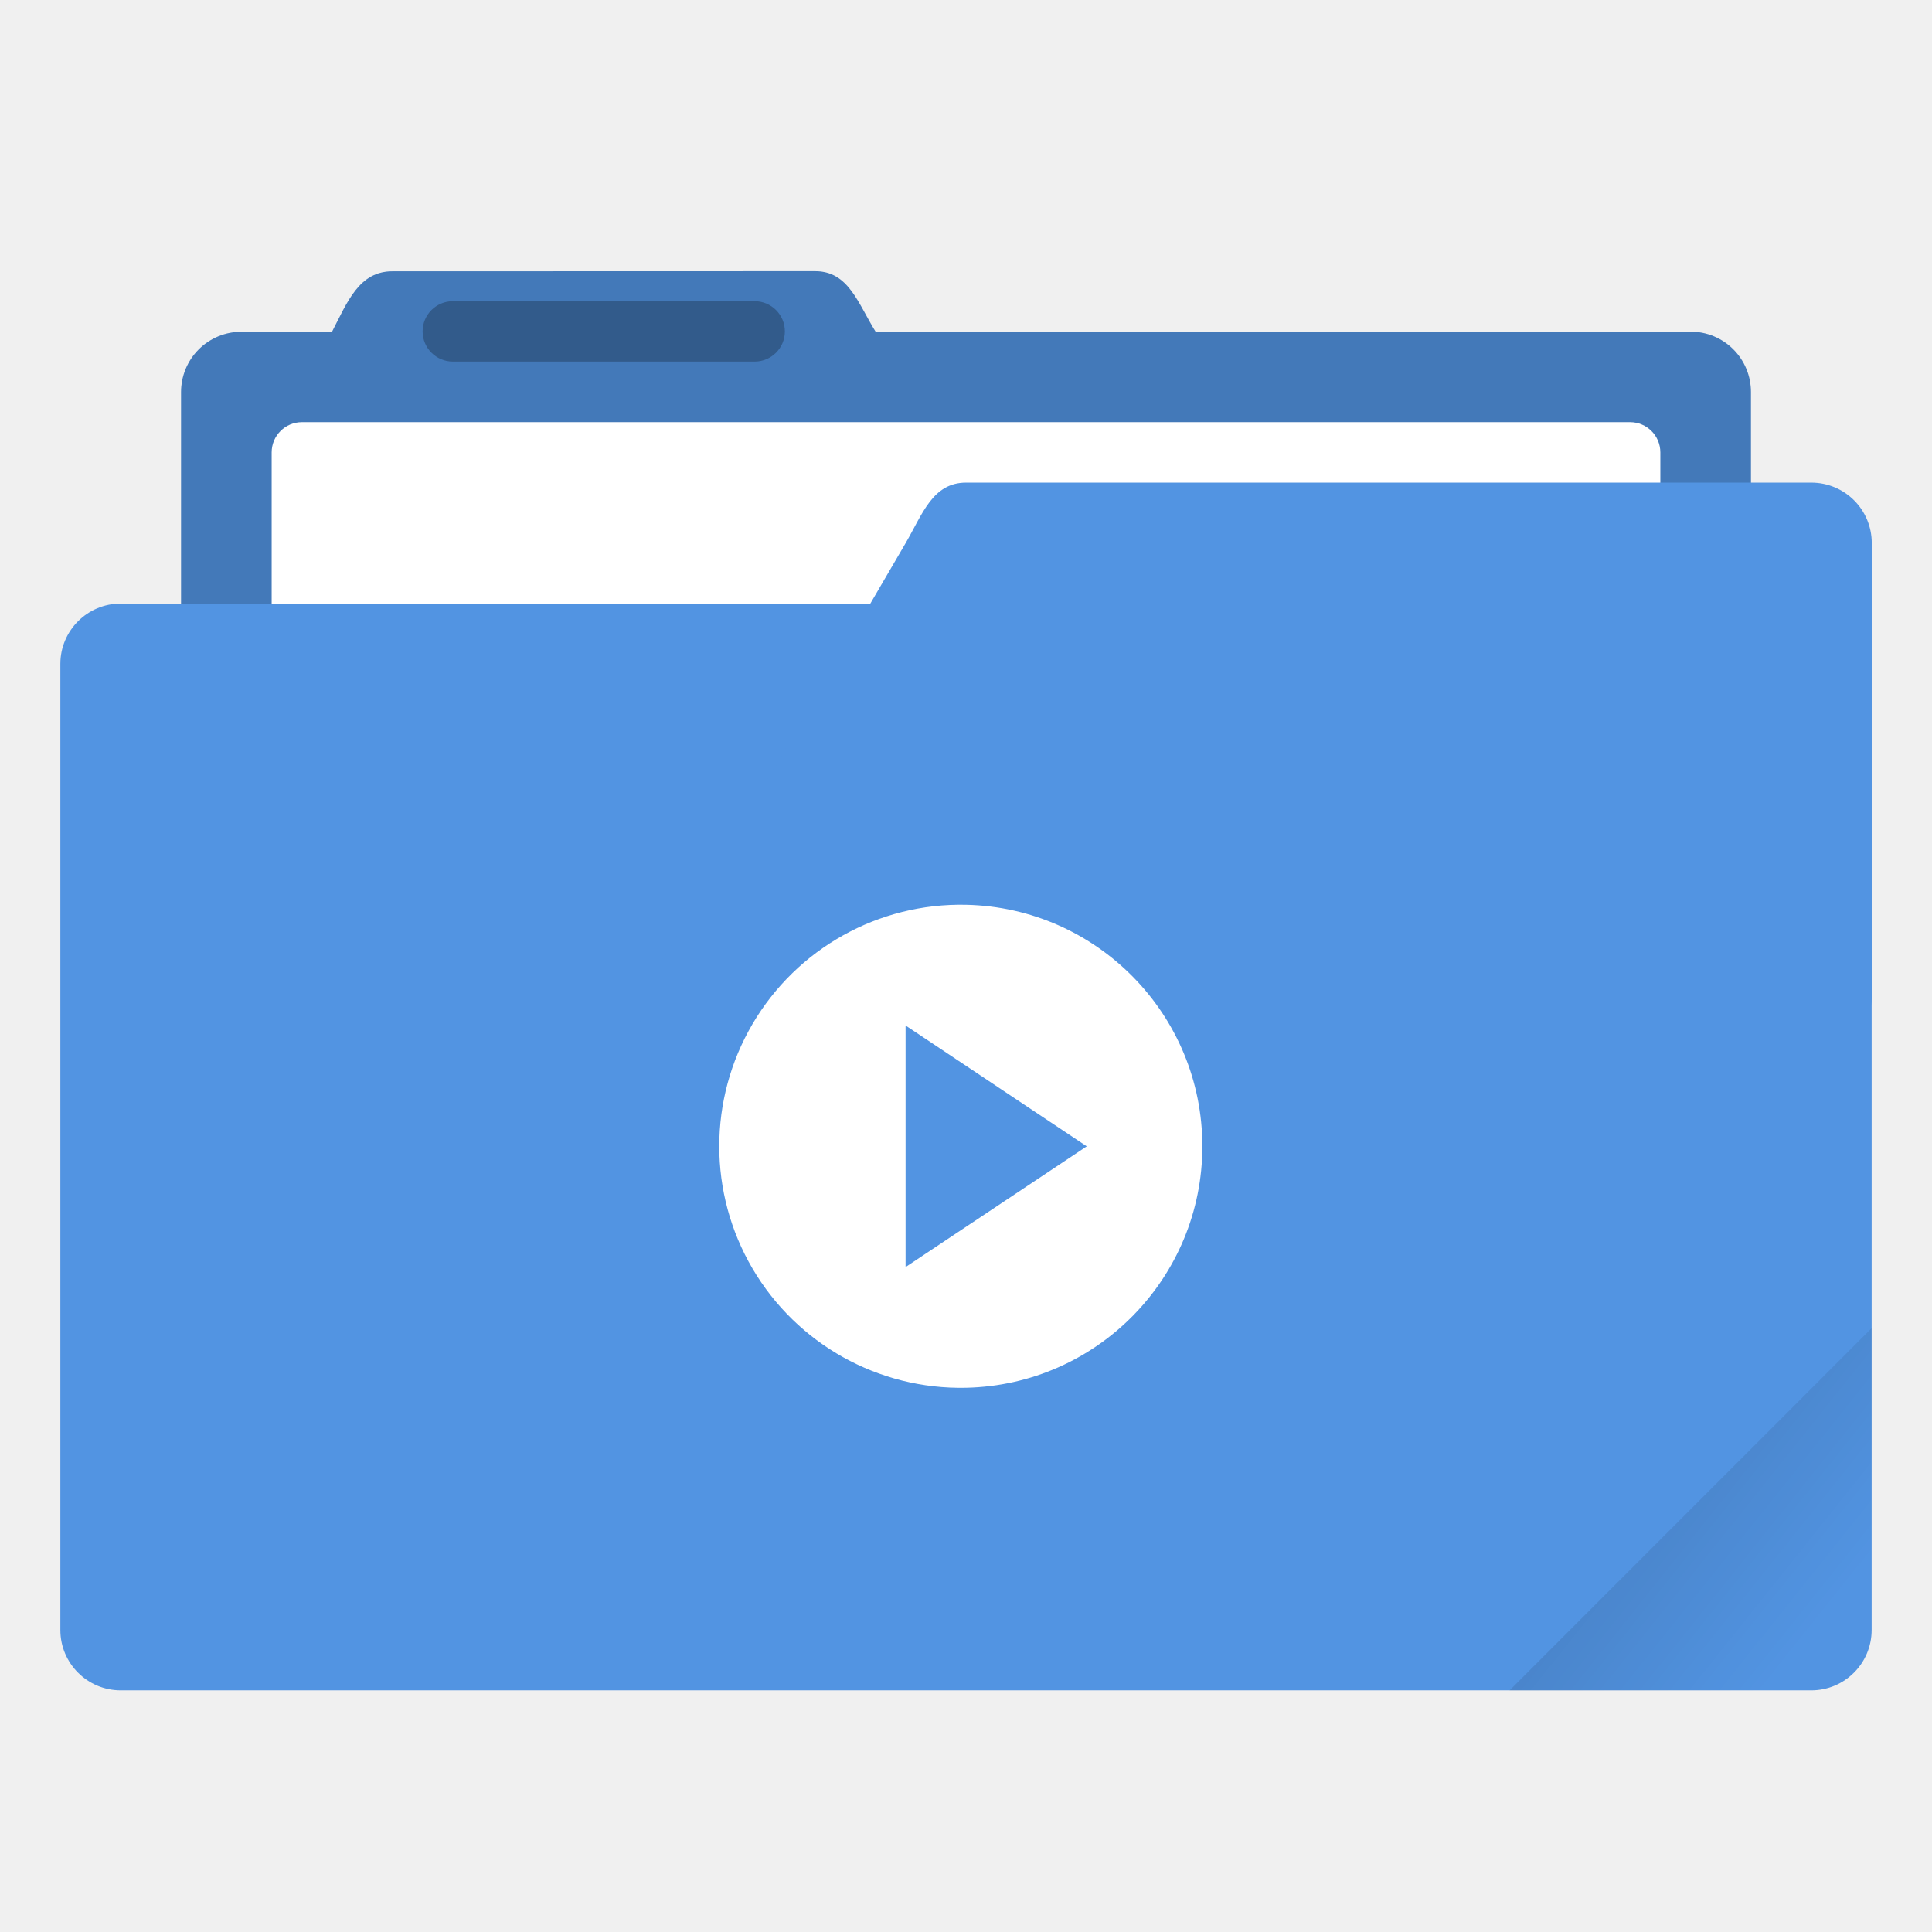
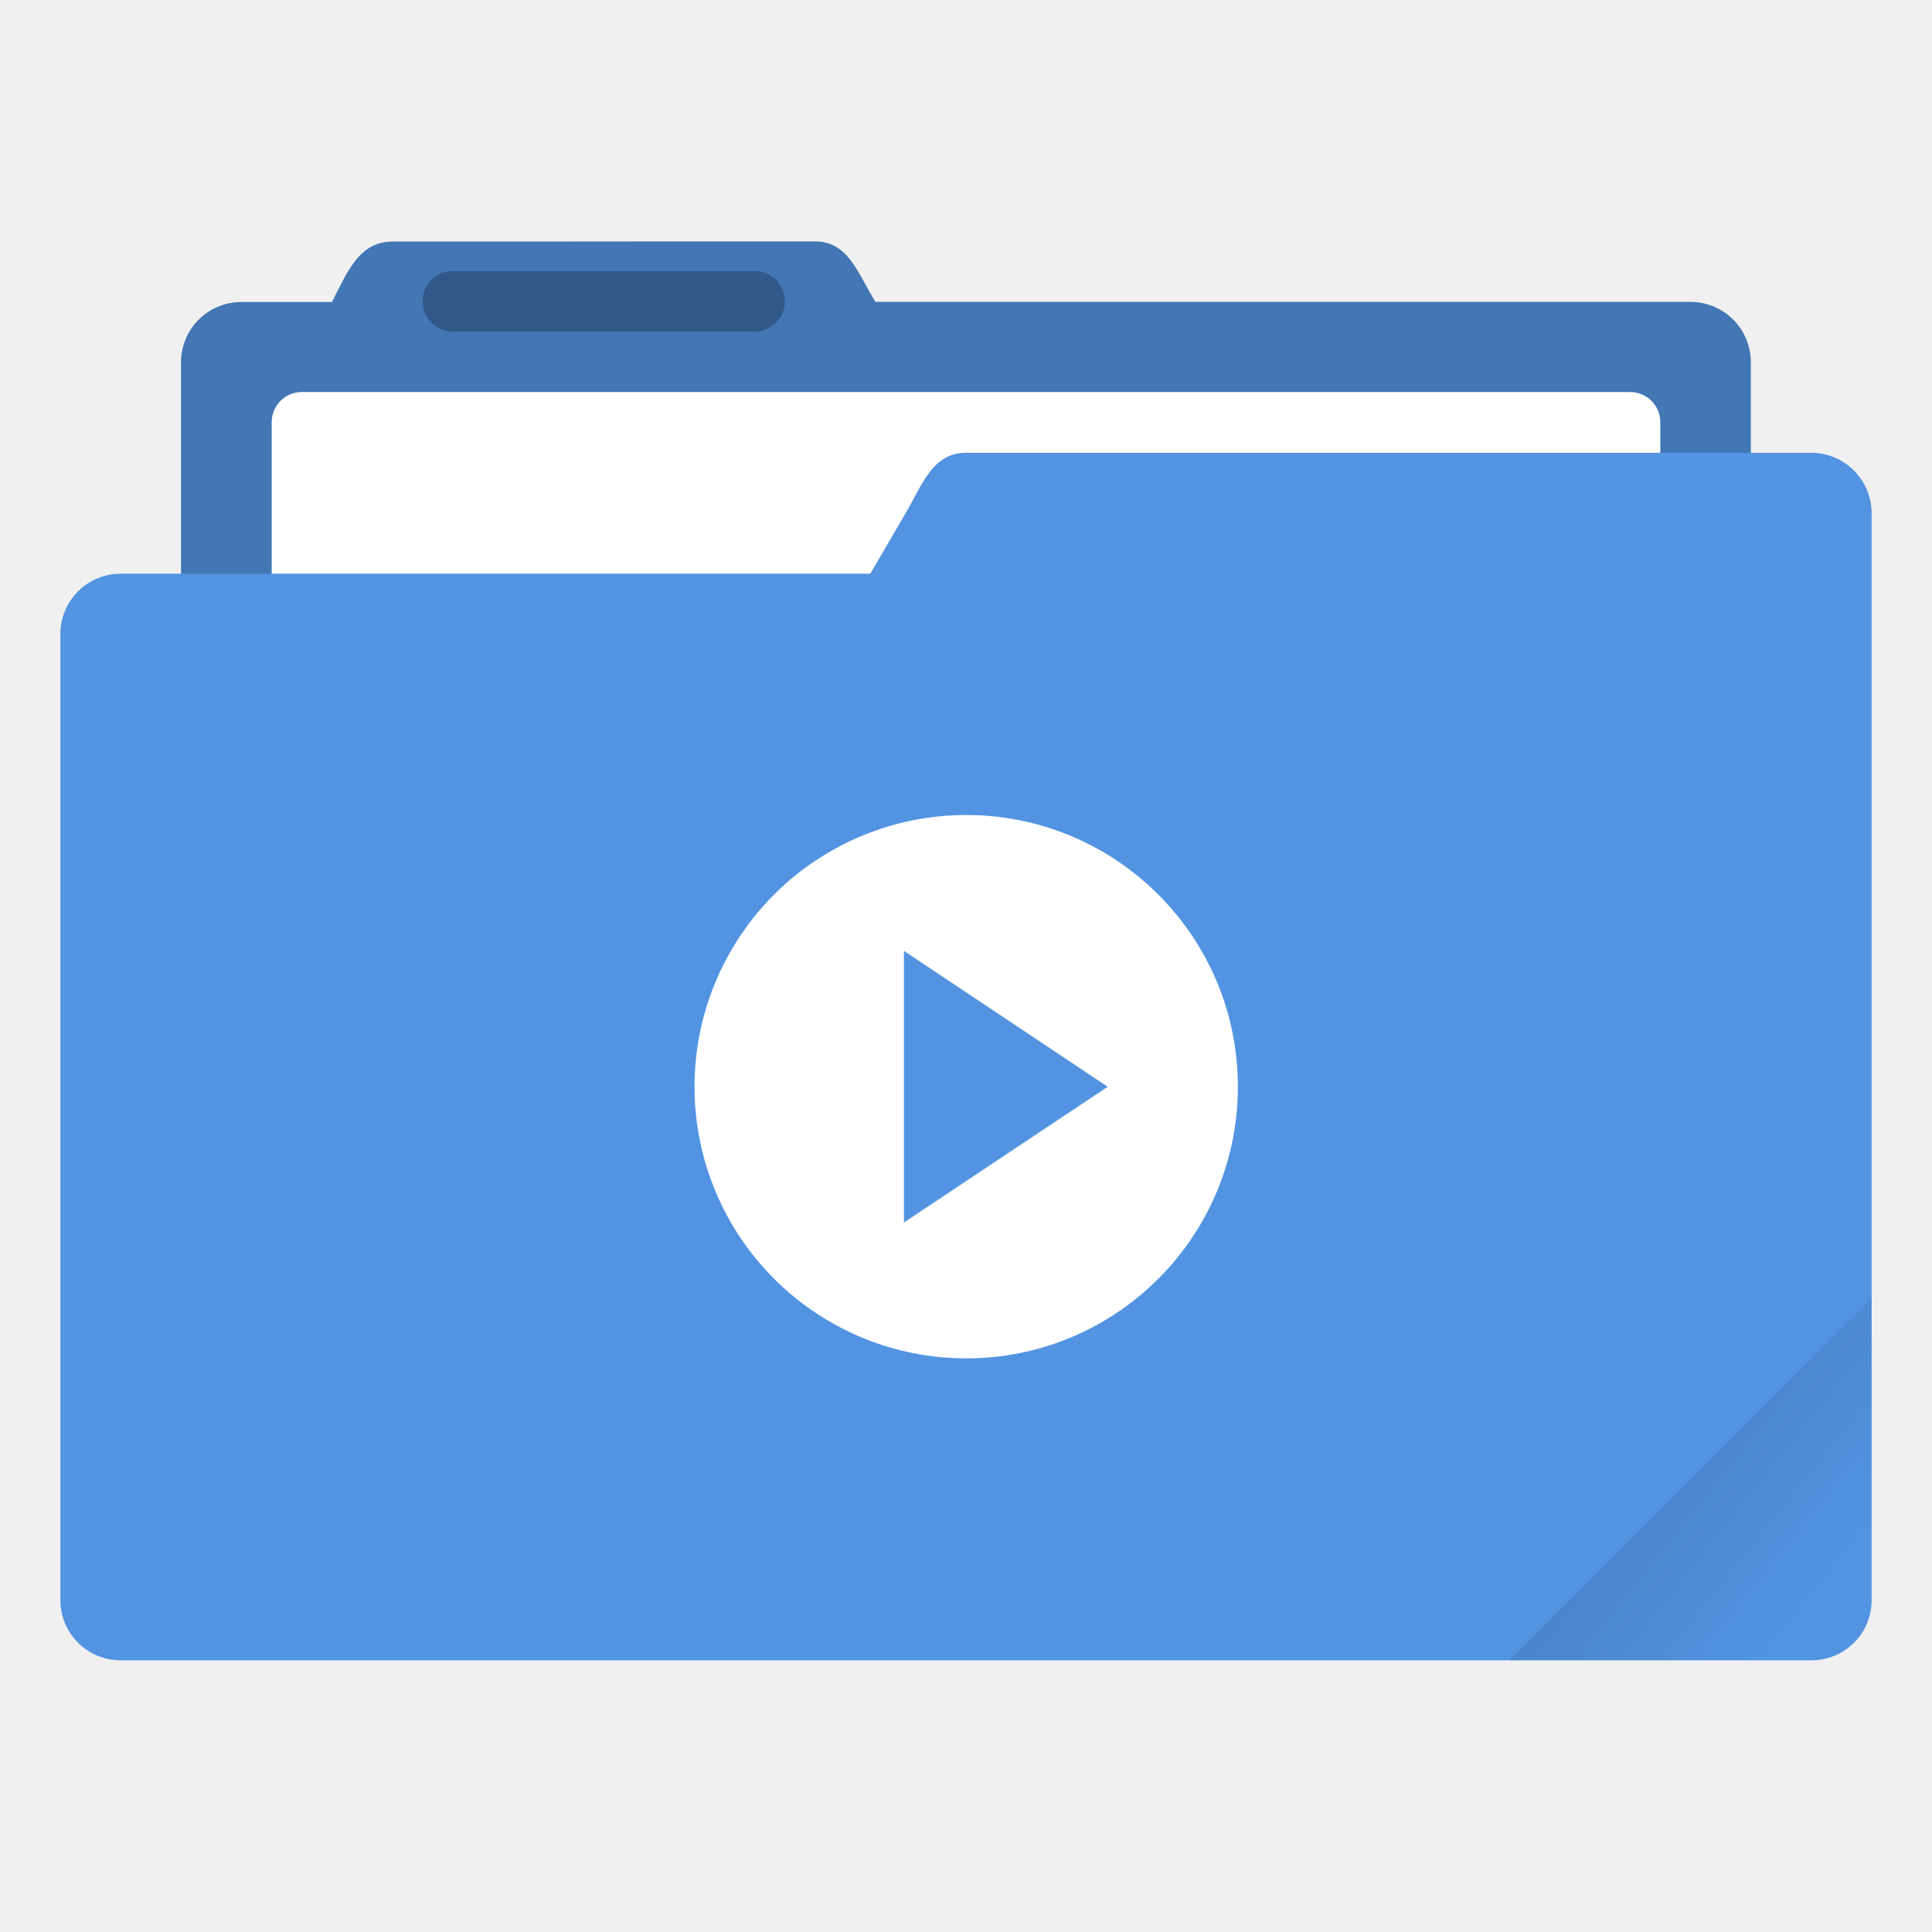
- <svg xmlns="http://www.w3.org/2000/svg" width="64" height="64" version="1.1" viewBox="0 0 16.933 16.933">
+ <svg xmlns="http://www.w3.org/2000/svg" width="64" height="64" version="1.1" viewBox="0 0 64 64">
  <defs>
-     <linearGradient id="a" x1="-197.1" x2="-196.91" y1="217.68" y2="219.37" gradientTransform="rotate(-45 -338.07 -140.03)" gradientUnits="userSpaceOnUse">
+     <linearGradient id="a-3" x1="-197.1" x2="-196.91" y1="217.68" y2="219.37" gradientTransform="matrix(2.6726 -2.6726 2.6726 2.6726 -.0085892 -1059.5)" gradientUnits="userSpaceOnUse">
      <stop offset="0" />
      <stop stop-opacity="0" offset="1" />
    </linearGradient>
  </defs>
-   <g transform="translate(0 -280.07)">
-     <path d="M3.44 282.448c-.294 0-.395.269-.53.53h-.793a.528.528 0 0 0-.53.528v5.292c0 .293.237.53.53.53h12.7c.293 0 .529-.237.529-.53v-5.292a.528.528 0 0 0-.53-.529H7.674c-.155-.249-.236-.53-.53-.53z" fill="#5294e2" paint-order="markers stroke fill" />
-     <path d="M3.44 282.448c-.294 0-.395.269-.53.53h-.793a.528.528 0 0 0-.53.528v5.292c0 .293.237.53.53.53h12.7c.293 0 .529-.237.529-.53v-5.292a.528.528 0 0 0-.53-.529H7.674c-.155-.249-.236-.53-.53-.53z" opacity=".18" paint-order="markers stroke fill" />
-     <rect x="2.381" y="283.77" width="12.171" height="5.027" ry=".265" fill="#fff" paint-order="markers stroke fill" />
-     <rect x=".529" y="285.36" width="15.875" height="9.525" ry=".529" fill="#5294e2" paint-order="markers stroke fill" />
-     <path d="M8.467 284.3h7.408c.293 0 .53.236.53.53v3.968c0 .293-.237.529-.53.529H6.152c-.294 0-.677-.276-.53-.53l2.316-3.968c.147-.253.236-.529.529-.529z" fill="#5294e2" paint-order="markers stroke fill" />
-     <rect x="3.704" y="282.71" width="3.175" height=".529" ry=".265" opacity=".25" paint-order="stroke markers fill" />
-     <path d="m8.467 288a2.117 2.117 0 1 0 0 4.233 2.117 2.117 0 0 0 0-4.233zm-0.53 1.058 1.588 1.059-1.588 1.058z" fill="#fff" paint-order="stroke markers fill" />
-   </g>
-   <path d="m16.404 11.641-3.174 3.175h2.646c0.293 0 0.529-0.236 0.529-0.529z" fill="url(#a)" opacity=".1" style="paint-order:stroke markers fill" />
+   <path fill="#5294e2" d="m26.996 8-13.998 0.004c-1.111 0-1.492 1.016-2.002 2.002h-2.998a1.996 1.995 0 0 0-2.002 1.996v7.004h-1.998c-1.108 0-1.998 0.892-1.998 2v31.996c0 1.107 0.89 1.998 1.998 1.998h56.004c1.108 0 1.998-0.887 1.998-1.994v-35.994c0-1.111-0.891-2.012-1.998-2.012h-2.006v-2.998a1.996 1.995 0 0 0-2.004-2h-26.992c-0.586-0.941-0.893-2.002-2.004-2.002z" />
+   <path d="m27.002 7.996-13.998 0.004c-1.111 0-1.494 1.016-2.004 2.002h-2.996a1.996 1.995 0 0 0-2.004 1.996v7.008h22.83l1.172-2.008c0.556-0.956 0.893-1.998 2-1.998h25.998v-3.002a1.996 1.995 0 0 0-2.004-2h-26.992c-0.586-0.941-0.891-2.002-2.002-2.002z" fill="#000000" opacity=".2" />
+   <path d="m10 12.986c-0.555 0-1 0.447-1 1.002v5.018h19.83l1.172-2.008c0.556-0.956 0.893-1.998 2-1.998h22.998v-1.012c0-0.555-0.447-1.002-1.002-1.002h-43.998z" fill="#ffffff" />
+   <rect x="13.999" y="8.98" width="12" height="2" rx="1" ry="1" opacity=".25" stroke-width="1" />
+   <path d="m62 43-11.998 12h10c1.108 0 1.998-0.89 1.998-1.998z" fill="url(#a-3)" opacity=".1" />
+   <path d="m32.196 27a9 9 0 1 0 0 17.996 9 9 0 0 0 0-17.996zm-2.253 4.498 6.751 4.502-6.751 4.498z" fill="#ffffff" stroke-width="4.251" paint-order="stroke markers fill" />
</svg>
